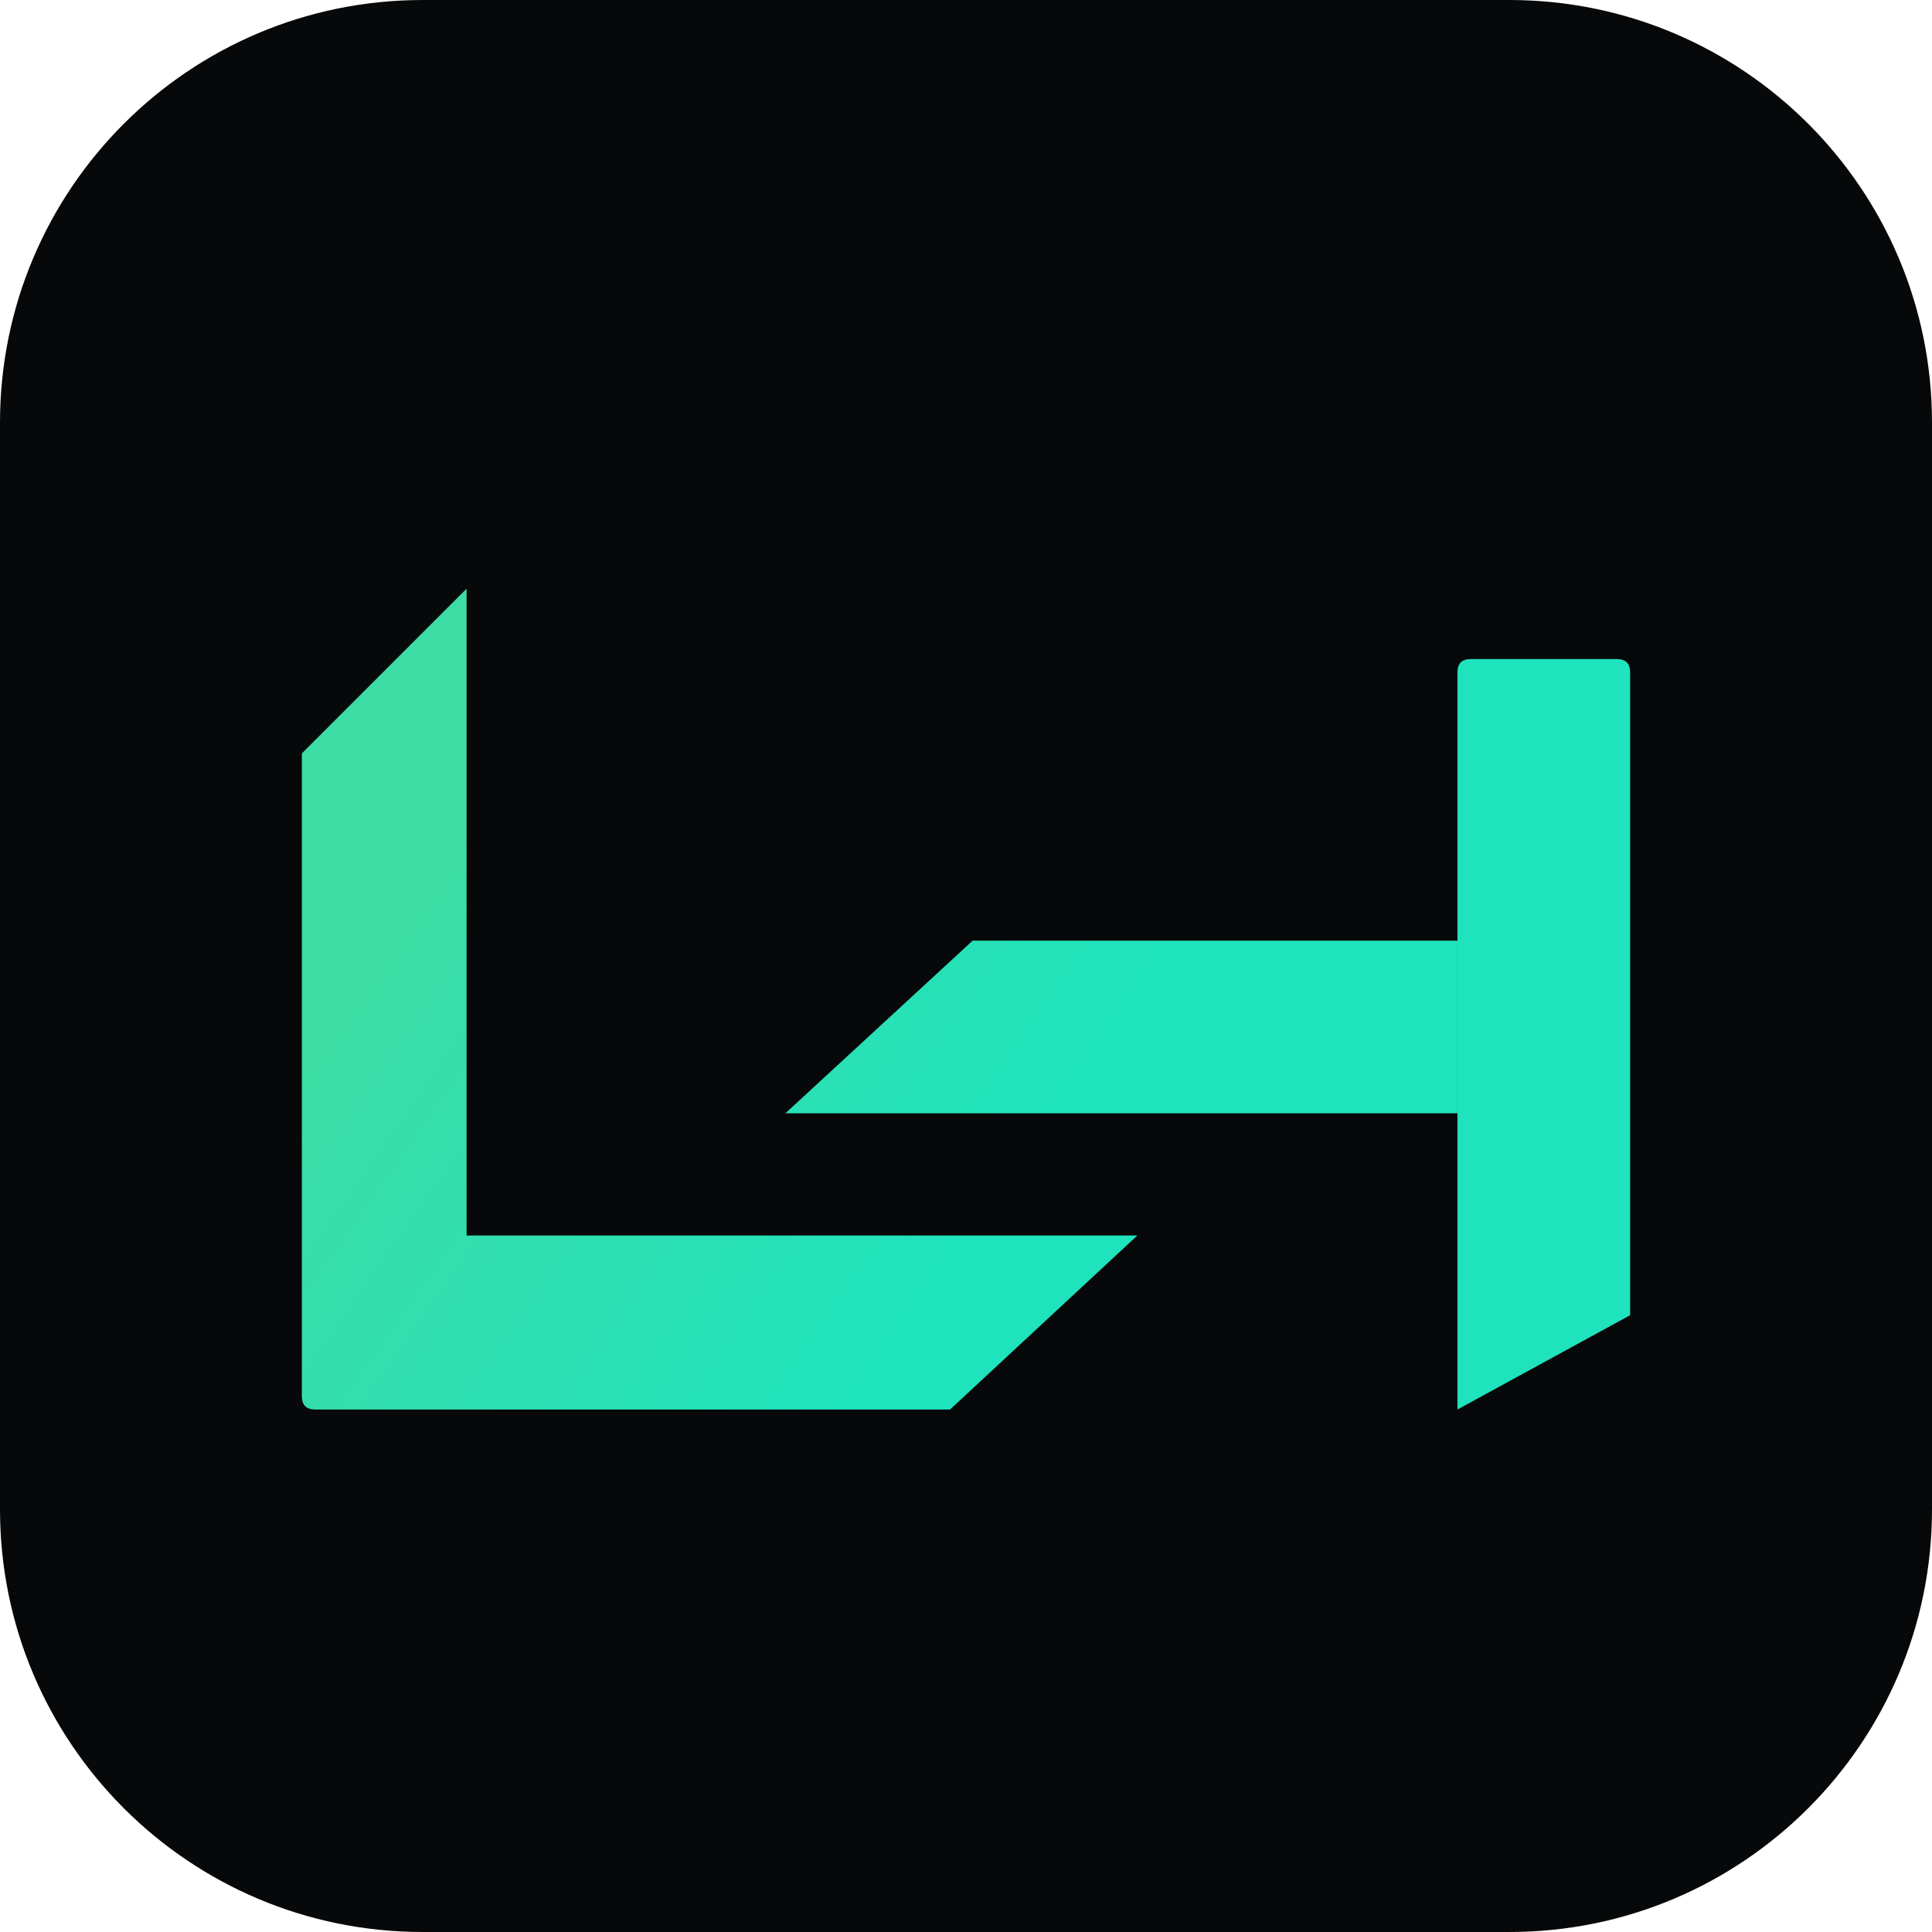
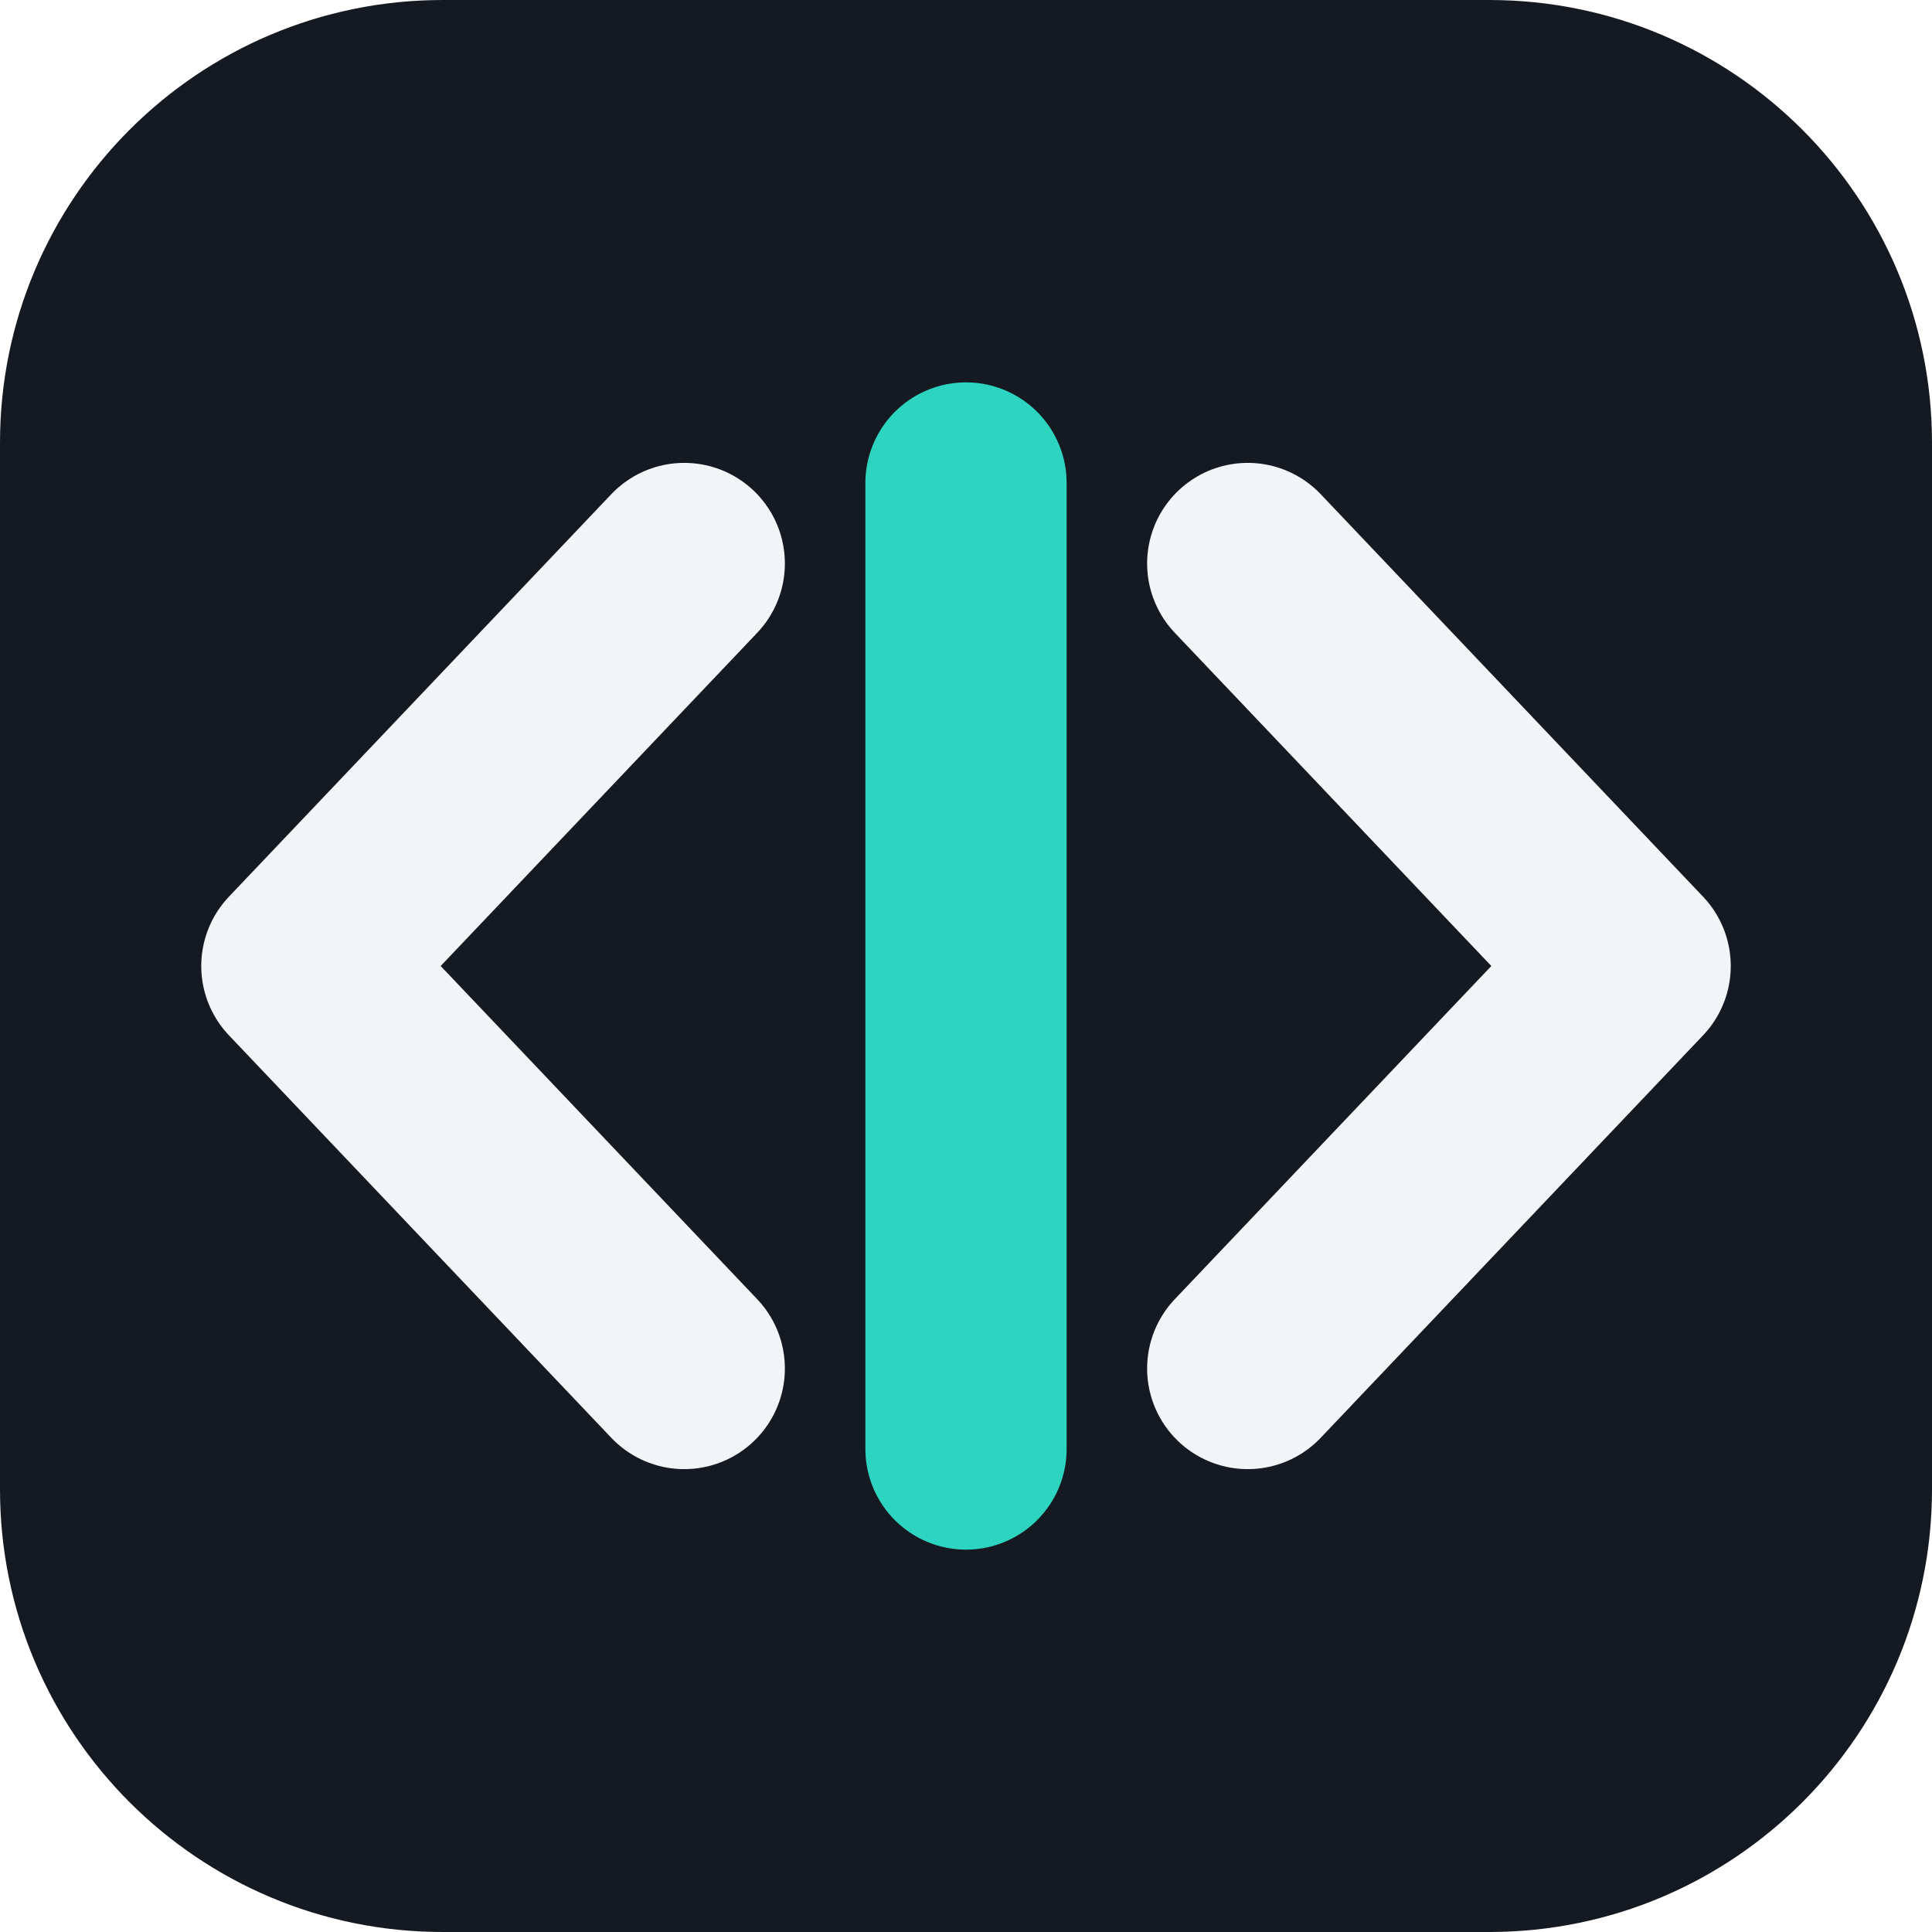
- <svg xmlns="http://www.w3.org/2000/svg" viewBox="0 0 64 64">
-   <defs>
-     <linearGradient id="lh" x1="12" y1="18" x2="52" y2="46" gradientUnits="userSpaceOnUse">
-       <stop offset="0" stop-color="#3ddca4" />
-       <stop offset="1" stop-color="#1fe3bd" />
-     </linearGradient>
-   </defs>
-   <rect width="64" height="64" rx="14" fill="#070809" />
-   <g transform="translate(10 19.5) scale(.44)" fill="url(#lh)">
-     <path d="M0 12.4 L12.4 0 V48.7 H62.9 L48.8 61.8 H1 Q0 61.8 0 60.8 Z" />
-     <path d="M50.5 26.5 H87 V39.5 H36.4 Z" />
-     <path d="M87 6.3 Q87 5.3 88 5.3 H99 Q100 5.3 100 6.3 V54.7 L87 61.8 Z" />
-   </g>
+ <svg xmlns="http://www.w3.org/2000/svg" viewBox="0 0 96 96">
+   <rect width="96" height="96" rx="22" fill="#151A22" />
+   <path d="M34 28 L15 48 L34 68 M62 28 L81 48 L62 68" fill="none" stroke="#F2F4F7" stroke-width="10" stroke-linecap="round" stroke-linejoin="round" />
+   <path d="M48 24 V72" fill="none" stroke="#2DD4BF" stroke-width="10" stroke-linecap="round" />
</svg>
